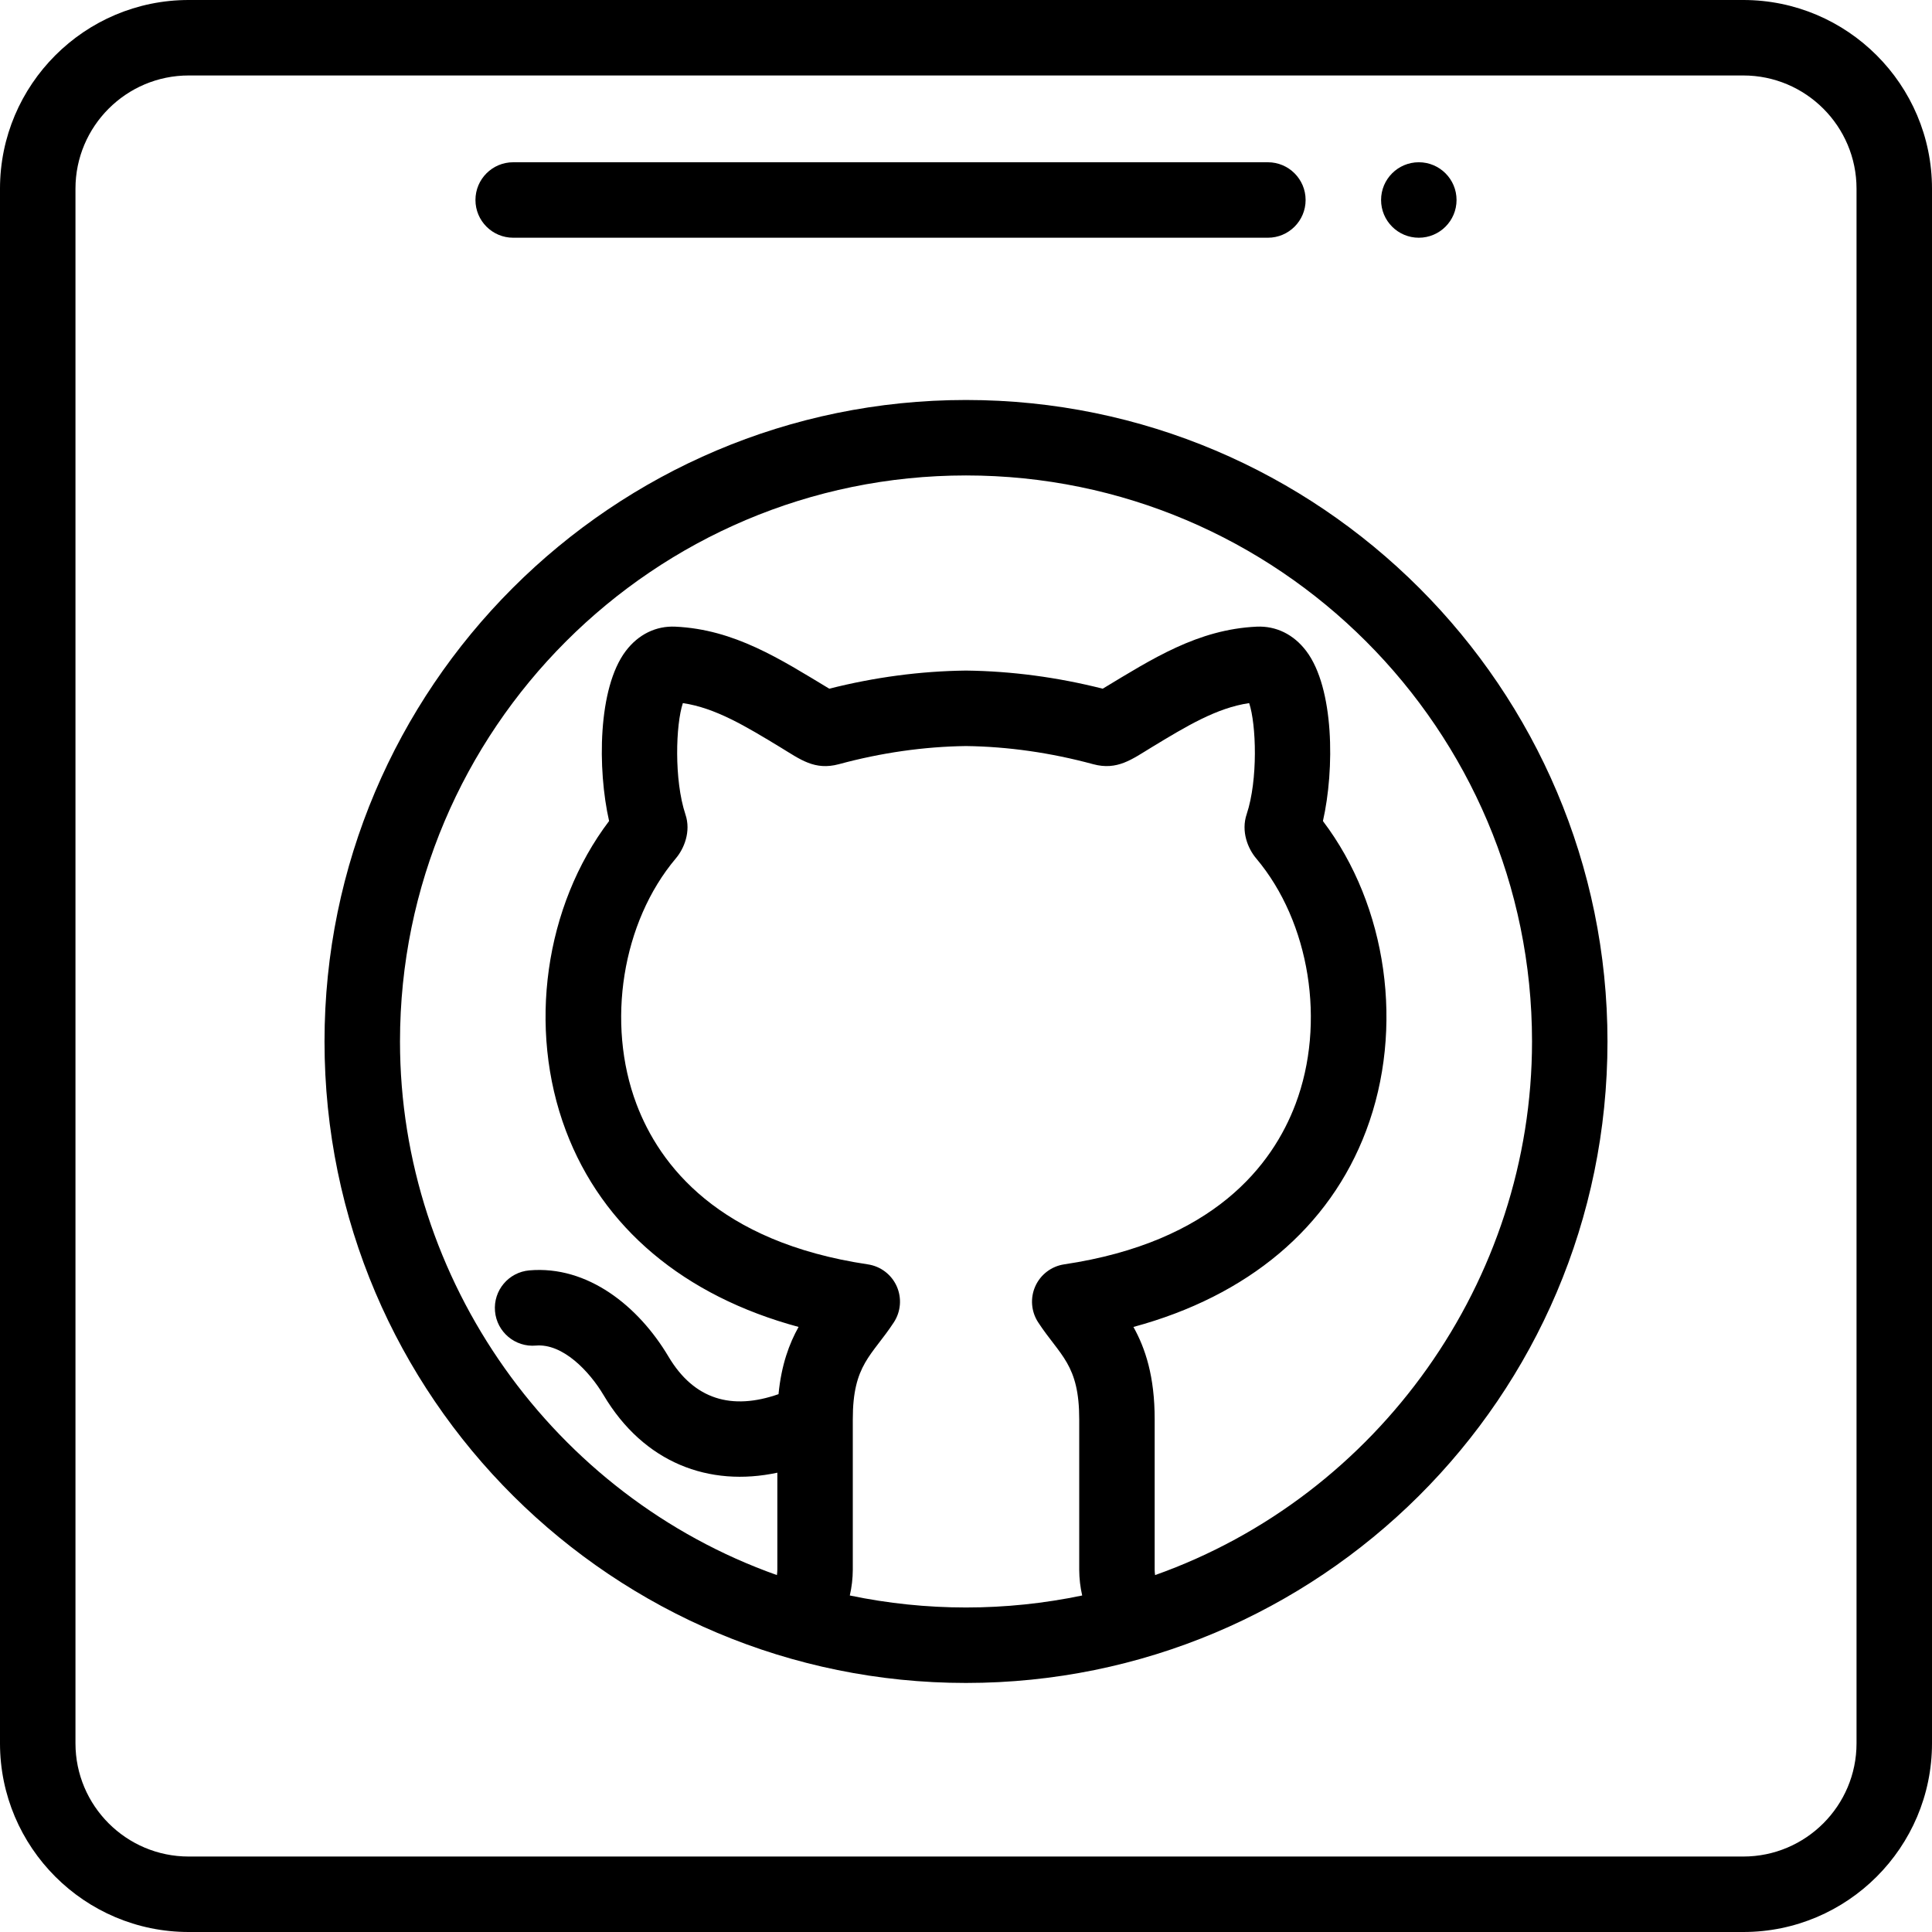
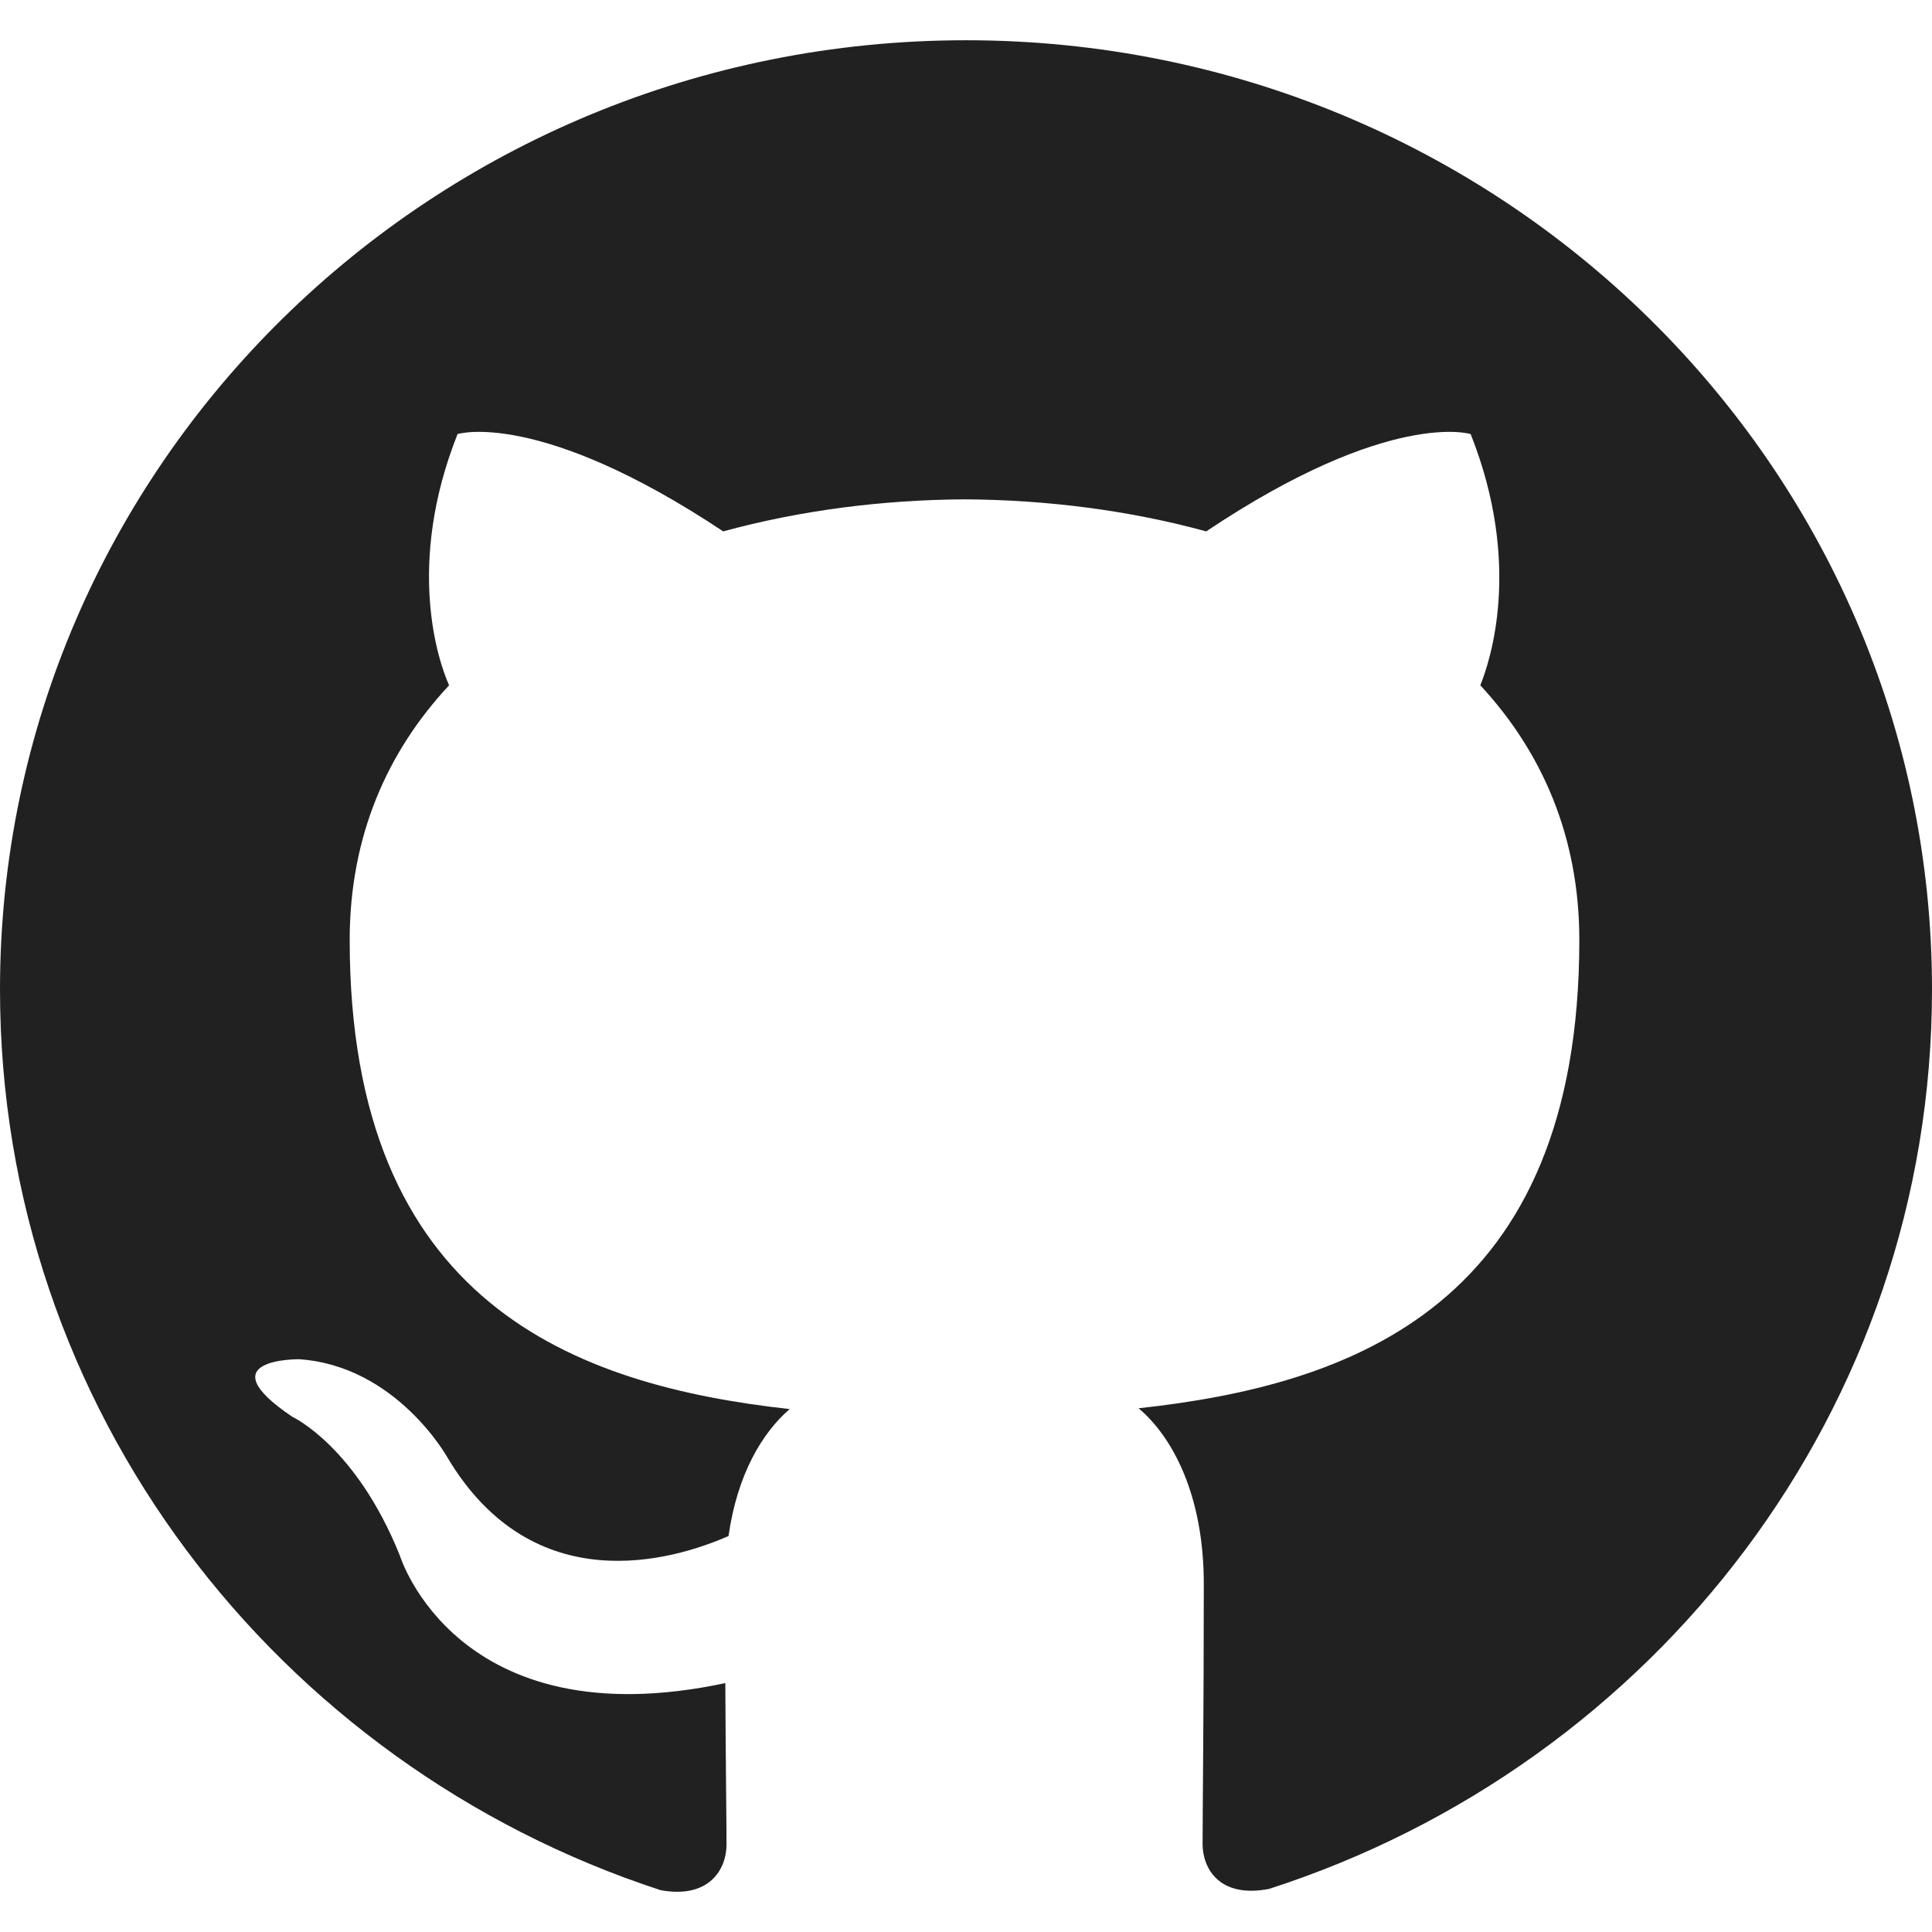
- <svg xmlns="http://www.w3.org/2000/svg" height="512pt" viewBox="0 0 512 512" width="512pt">
-   <path d="m386 53c0 5.523-4.477 10-10 10s-10-4.477-10-10 4.477-10 10-10 10 4.477 10 10zm0 0" />
-   <path d="m256 106c-93.738 0-170 76.262-170 170 0 94.645 76.879 170 170 170 93.324 0 170-75.488 170-170 0-93.738-76.262-170-170-170zm-30.793 316.82c.508-2.207.781-4.492.793-6.82v-39.836c-.023-14.582 5.059-16.844 10.875-25.727 1.867-2.852 2.152-6.457.762-9.57-1.395-3.109-4.277-5.297-7.648-5.797-39.668-5.922-55.238-26.371-61.316-42.48-8.094-21.461-3.809-48.223 10.418-65.094 2.164-2.543 4.102-7.113 2.547-11.688-3.035-9.168-2.562-23.812-.672-29.477 8.617 1.262 16.668 6.145 25.84 11.711 5.309 3.227 9.082 6.203 15.504 4.477 11.223-3.043 22.559-4.66 33.691-4.809 11.137.145 22.473 1.766 33.711 4.812 6.383 1.723 10.281-1.32 15.484-4.48 9.176-5.566 17.227-10.453 25.844-11.711 1.891 5.66 2.363 20.301-.645 29.395-1.582 4.652.352 9.227 2.516 11.77 14.23 16.867 18.516 43.633 10.418 65.094-6.074 16.109-21.645 36.559-61.312 42.477-3.371.504-6.254 2.691-7.648 5.801-1.395 3.113-1.109 6.719.758 9.57 5.805 8.863 10.902 11.125 10.879 25.742v39.875c.012 2.305.281 4.574.785 6.766-10.074 2.102-20.383 3.18-30.789 3.18s-20.719-1.078-30.793-3.18zm80.902-5.402c-.062-.465-.105-.934-.109-1.418v-39.805c.02-11.477-2.504-18.941-5.629-24.539 30.348-8.203 51.977-26.309 61.668-52.008 10.238-27.145 5.594-59.594-11.449-82.059 3.105-13.668 3.016-35.254-4.426-45.07-3.328-4.395-7.977-6.672-13.117-6.449-15.637.723-27.688 8.527-40.812 16.441-12.012-3.039-24.145-4.652-36.113-4.801-.082-.004-.16-.004-.242 0-11.973.145-24.113 1.762-36.113 4.801-13.023-7.852-25.109-15.715-40.816-16.441-5.117-.234-9.781 2.055-13.113 6.449-7.43 9.801-7.531 31.336-4.422 45.062-17.043 22.465-21.691 54.922-11.453 82.066 9.691 25.699 31.32 43.805 61.668 52.004-2.469 4.422-4.555 10.016-5.316 17.816-12.367 4.324-22.379 1.473-29.176-9.98-7.949-13.371-21.418-24.156-36.855-22.824-5.504.477-9.578 5.324-9.102 10.824.473 5.504 5.336 9.586 10.824 9.105 7.148-.621 14.199 6.824 17.938 13.109 10.688 18.012 28 24.441 46.059 20.578v25.66c-.004.504-.047.992-.113 1.473-59.199-21.004-99.887-78.02-99.887-141.414 0-82.711 67.289-150 150-150s150 67.289 150 150c0 63.395-40.688 120.41-99.891 141.418zm0 0" />
-   <path d="m462 0h-412c-27.57 0-50 22.43-50 50v412c0 27.57 22.43 50 50 50h412c27.57 0 50-22.43 50-50v-412c0-27.57-22.43-50-50-50zm30 462c0 16.543-13.457 30-30 30h-412c-16.543 0-30-13.457-30-30v-412c0-16.543 13.457-30 30-30h412c16.543 0 30 13.457 30 30zm0 0" />
-   <path d="m136 63h200c5.523 0 10-4.477 10-10s-4.477-10-10-10h-200c-5.523 0-10 4.477-10 10s4.477 10 10 10zm0 0" />
+ <svg xmlns="http://www.w3.org/2000/svg" enable-background="new 0 0 24 24" height="512" viewBox="0 0 24 24" width="512">
+   <path d="m12 .5c-6.63 0-12 5.28-12 11.792 0 5.211 3.438 9.63 8.205 11.188.6.111.82-.254.82-.567 0-.28-.01-1.022-.015-2.005-3.338.711-4.042-1.582-4.042-1.582-.546-1.361-1.335-1.725-1.335-1.725-1.087-.731.084-.716.084-.716 1.205.082 1.838 1.215 1.838 1.215 1.07 1.803 2.809 1.282 3.495.981.108-.763.417-1.282.76-1.577-2.665-.295-5.466-1.309-5.466-5.827 0-1.287.465-2.339 1.235-3.164-.135-.298-.54-1.497.105-3.121 0 0 1.005-.316 3.3 1.209.96-.262 1.98-.392 3-.398 1.02.006 2.04.136 3 .398 2.28-1.525 3.285-1.209 3.285-1.209.645 1.624.24 2.823.12 3.121.765.825 1.23 1.877 1.23 3.164 0 4.53-2.805 5.527-5.475 5.817.42.354.81 1.077.81 2.182 0 1.578-.015 2.846-.015 3.229 0 .309.21.678.825.56 4.801-1.548 8.236-5.97 8.236-11.173 0-6.512-5.373-11.792-12-11.792z" fill="#212121" />
</svg>
